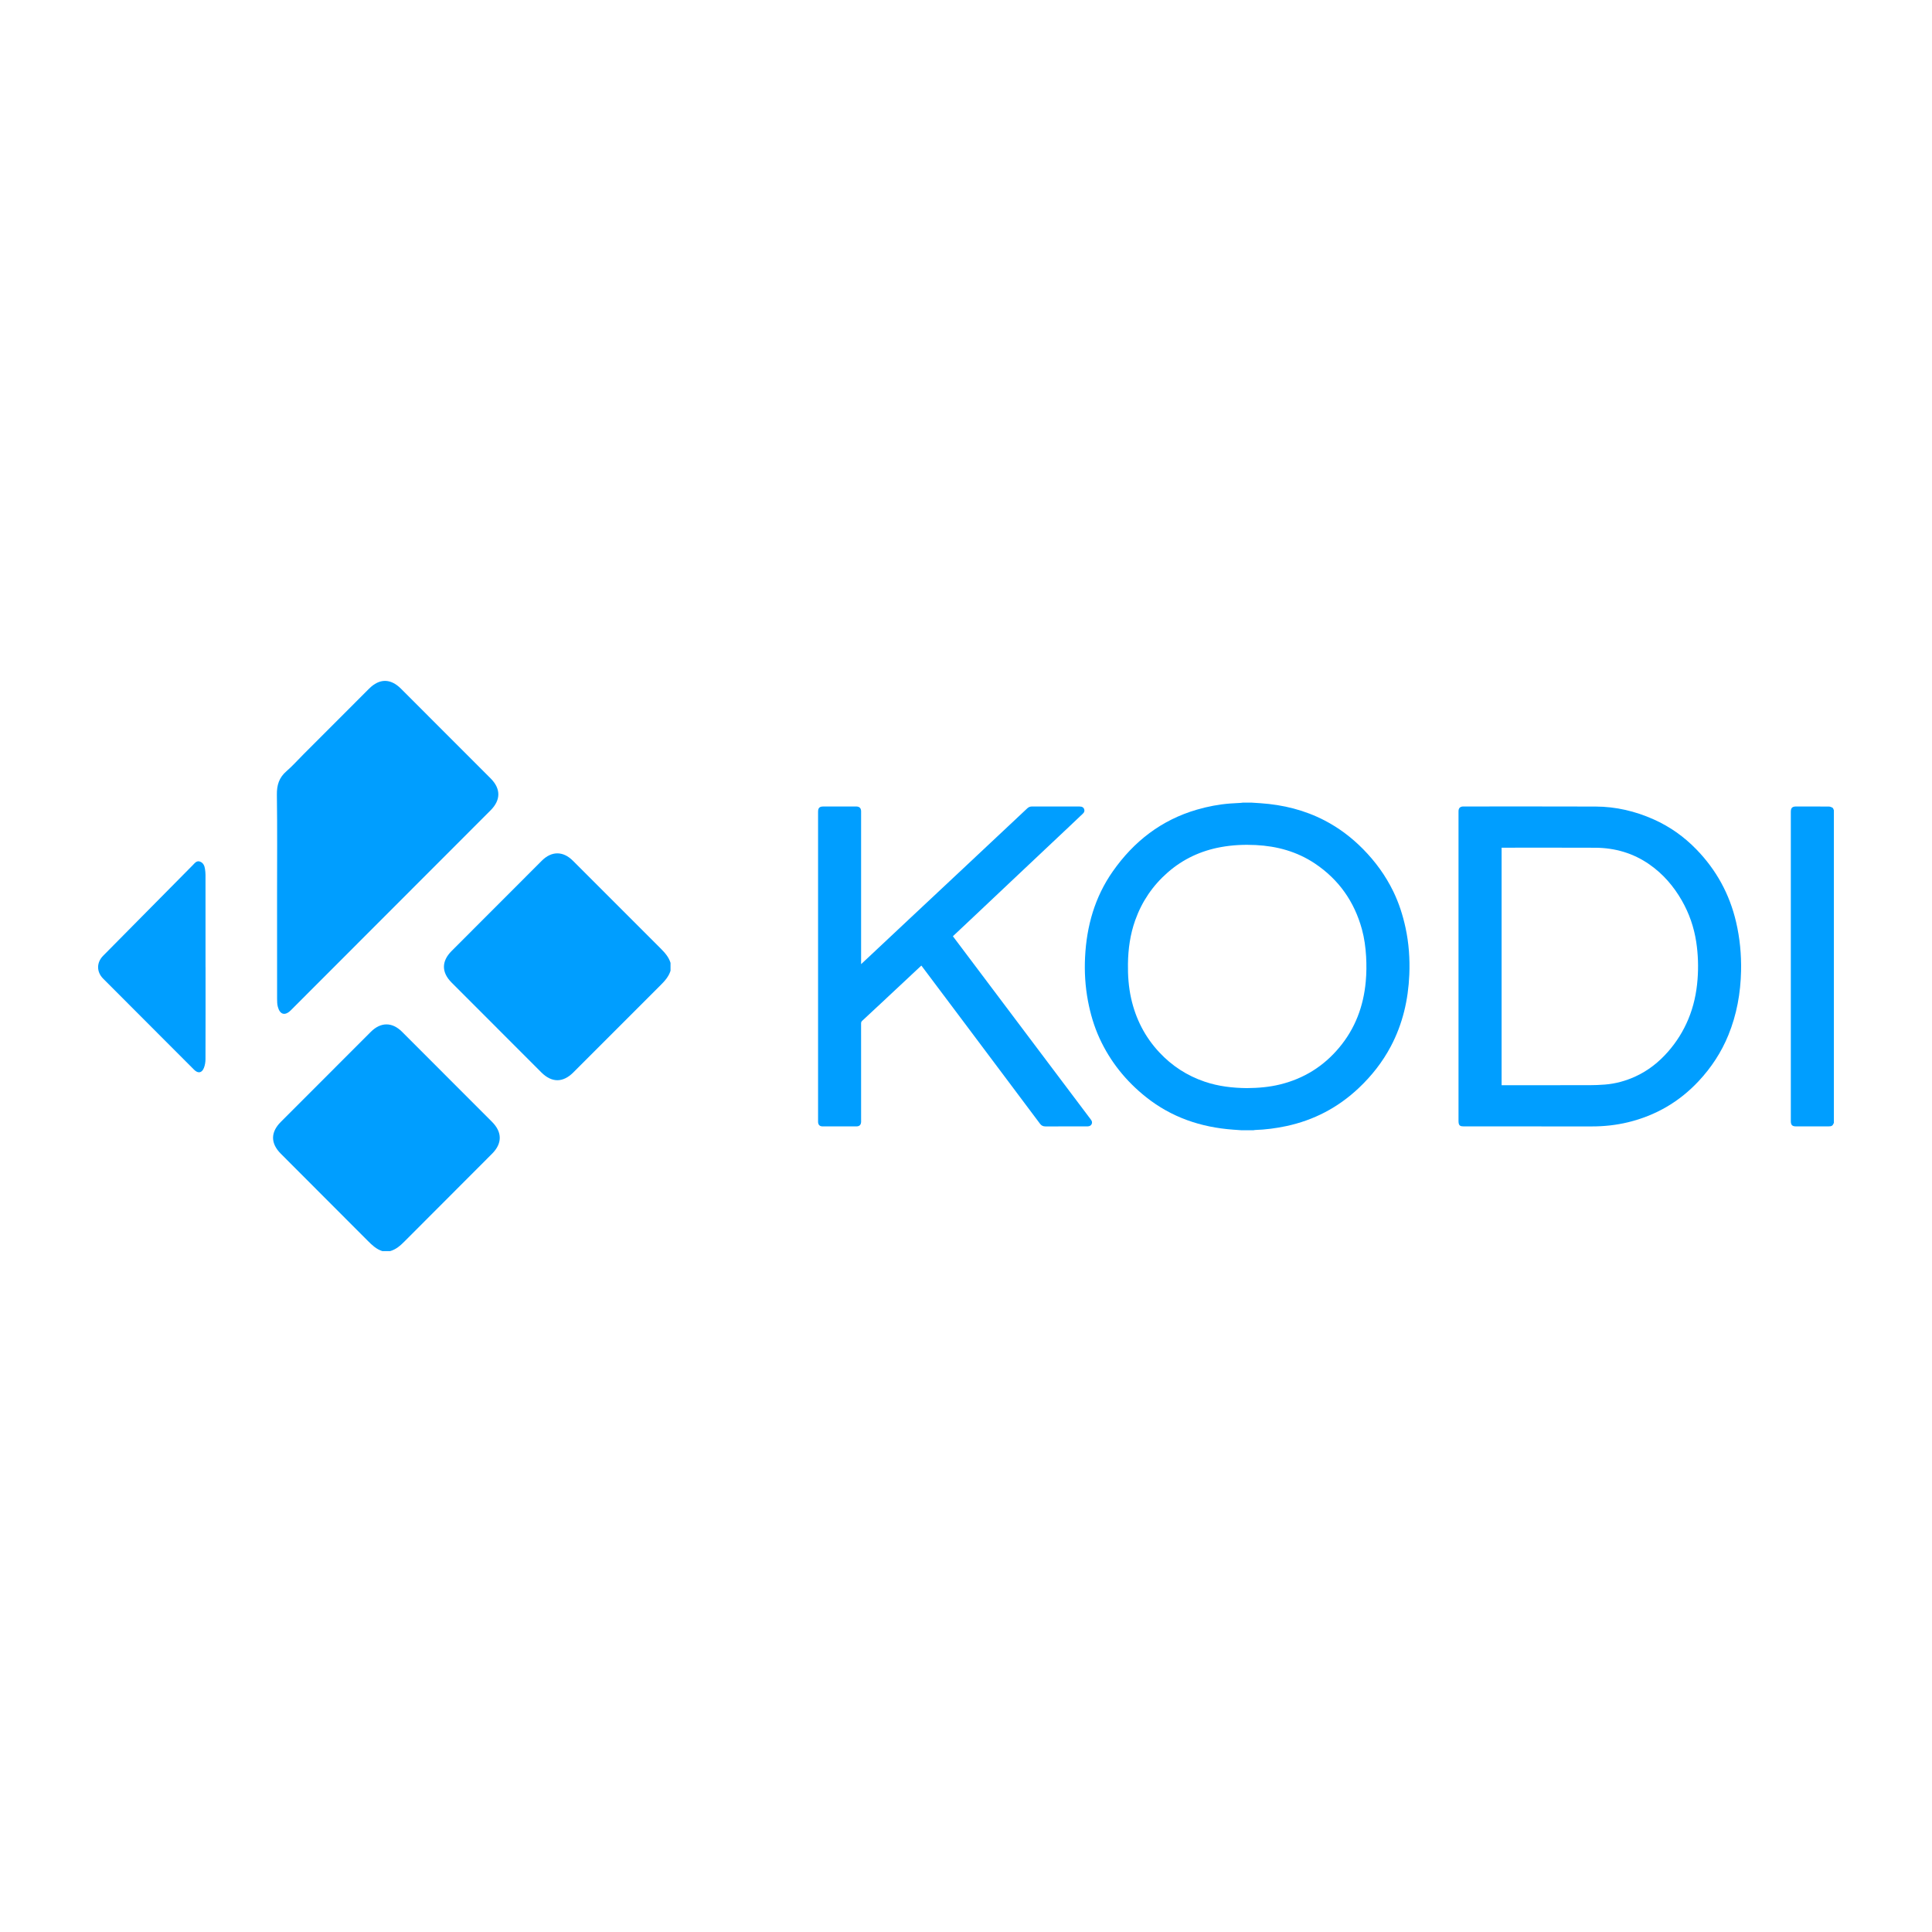
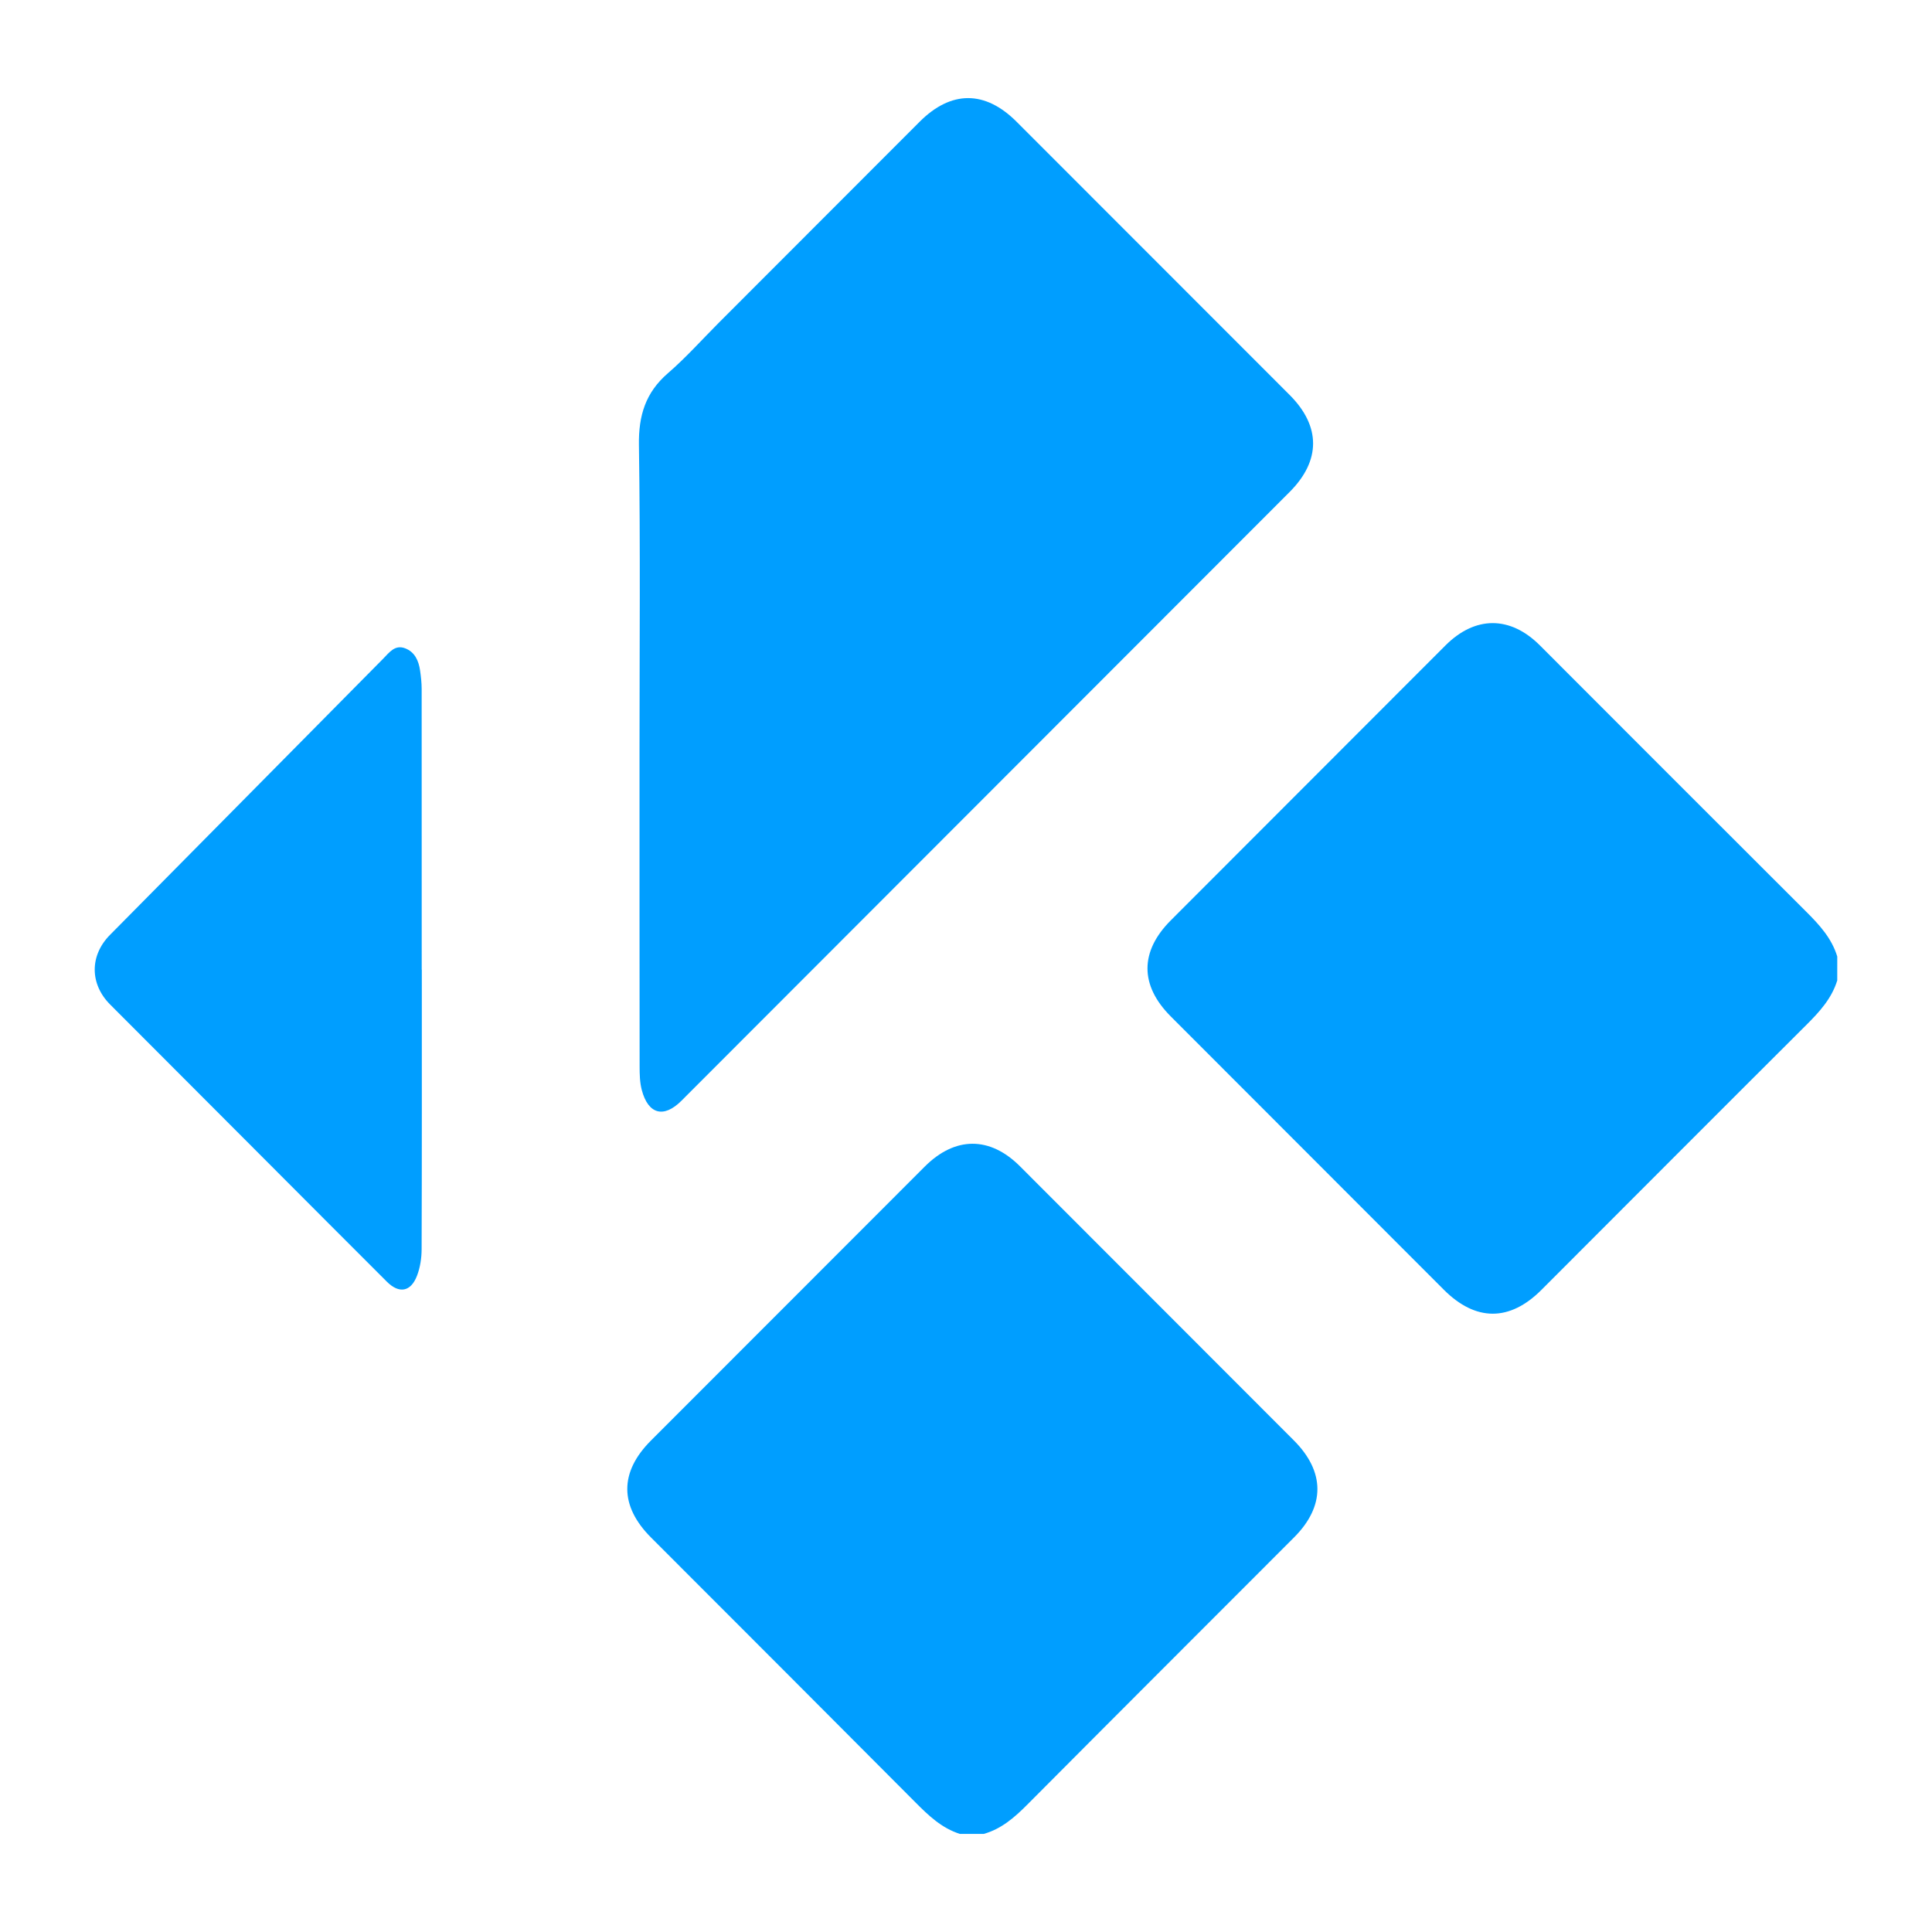
<svg xmlns="http://www.w3.org/2000/svg" version="1.1" id="Layer_1" x="0px" y="0px" viewBox="0 0 512 512" style="enable-background:new 0 0 512 512;" xml:space="preserve">
  <g>
-     <g>
-       <path style="fill:#009EFF;" d="M331.73,212.709c0.776,0.05,1.554,0.097,2.331,0.151c5.962,0.411,11.661,1.81,16.987,4.576    c3.803,1.978,7.175,4.536,10.186,7.588c3.267,3.314,5.969,7.028,8.005,11.219c1.493,3.076,2.529,6.304,3.247,9.642    c0.88,4.092,1.169,8.236,0.996,12.404c-0.281,6.688-1.761,13.082-4.914,19.033c-2.201,4.151-5.068,7.795-8.481,11.016    c-5.471,5.166-11.882,8.535-19.248,10.097c-2.727,0.576-5.476,0.938-8.261,1.026c-0.127,0.005-0.251,0.041-0.378,0.062h-3.277    c-0.713-0.051-1.426-0.1-2.136-0.152c-8.531-0.618-16.318-3.254-23.065-8.622c-5.326-4.236-9.496-9.407-12.341-15.612    c-1.446-3.154-2.414-6.46-3.058-9.865c-0.73-3.851-0.961-7.74-0.767-11.645c0.411-8.226,2.577-15.904,7.35-22.71    c5.584-7.961,12.887-13.624,22.314-16.361c2.874-0.834,5.802-1.39,8.787-1.619c0.946-0.074,1.896-0.111,2.842-0.168    c0.155-0.009,0.308-0.038,0.462-0.059L331.73,212.709L331.73,212.709z M330.435,288.362c3.032-0.025,5.967-0.273,8.846-0.985    c6.269-1.548,11.483-4.801,15.626-9.76c4.232-5.061,6.432-10.942,7.029-17.462c0.205-2.232,0.228-4.467,0.095-6.705    c-0.145-2.428-0.463-4.833-1.108-7.183c-2.014-7.337-6.134-13.191-12.464-17.427c-4.736-3.165-10.034-4.614-15.685-4.895    c-3.089-0.151-6.159-0.012-9.203,0.541c-5.321,0.967-10.056,3.163-14.135,6.737c-3.955,3.467-6.815,7.677-8.584,12.629    c-1.341,3.746-1.877,7.625-1.932,11.586c-0.046,3.077,0.17,6.133,0.84,9.139c1.213,5.425,3.652,10.214,7.46,14.296    c3.362,3.601,7.36,6.192,12.017,7.778C322.893,287.898,326.67,288.322,330.435,288.362" />
-       <path style="fill:#009EFF;" d="M485.998,297.573c-0.321,0.775-0.567,0.932-1.443,0.932c-2.862,0-5.724,0.002-8.588,0    c-1.008,0-1.38-0.374-1.38-1.389v-81.972c0-1.051,0.37-1.419,1.437-1.419c2.862,0,5.726-0.01,8.586,0.015    c0.354,0.002,0.74,0.142,1.041,0.329c0.183,0.114,0.237,0.437,0.348,0.667v82.835H485.998z" />
-       <path style="fill:#009EFF;" d="M252.527,248.115c1.444,1.917,2.875,3.818,4.304,5.718c3.032,4.03,6.065,8.06,9.098,12.091    c3.901,5.185,7.799,10.367,11.7,15.55c3.822,5.079,7.642,10.161,11.469,15.235c0.285,0.374,0.406,0.755,0.203,1.189    c-0.206,0.438-0.606,0.58-1.058,0.606c-0.207,0.012-0.415,0.002-0.624,0.002c-3.527,0-7.052-0.002-10.578,0.005    c-0.603,0.001-1.045-0.202-1.423-0.704c-6.65-8.888-13.315-17.767-19.978-26.648c-3.784-5.041-7.57-10.082-11.356-15.125    c-0.03-0.042-0.067-0.079-0.12-0.142c-0.459,0.428-0.915,0.853-1.37,1.276c-3.069,2.868-6.136,5.74-9.204,8.61    c-1.692,1.58-3.384,3.161-5.084,4.731c-0.219,0.202-0.31,0.402-0.31,0.702c0.008,8.587,0.007,17.176,0.007,25.761    c0,0.103,0.003,0.208,0,0.313c-0.022,0.786-0.423,1.215-1.209,1.218c-3.006,0.011-6.011,0.009-9.017,0.001    c-0.763-0.003-1.164-0.433-1.18-1.198c-0.002-0.089,0-0.182,0-0.273v-81.812v-0.078c0-1.036,0.374-1.414,1.402-1.414    c2.745-0.001,5.49-0.001,8.236-0.001c0.181,0,0.364-0.006,0.546,0.001c0.795,0.037,1.185,0.428,1.22,1.219    c0.006,0.118,0.001,0.235,0.001,0.351v39.659v0.55c0.681-0.636,1.297-1.206,1.908-1.78c3.624-3.4,7.245-6.802,10.871-10.2    c4.754-4.455,9.512-8.909,14.267-13.365c3.985-3.737,7.968-7.477,11.951-11.215c1.68-1.576,3.364-3.146,5.038-4.727    c0.35-0.33,0.748-0.492,1.227-0.492c4.202,0.001,8.405,0,12.608,0.001c0.716,0,1.119,0.26,1.271,0.796    c0.125,0.442-0.045,0.786-0.354,1.082c-1.218,1.157-2.432,2.313-3.652,3.464c-2.158,2.034-4.322,4.066-6.479,6.1    c-2.993,2.819-5.983,5.636-8.971,8.459c-3.066,2.892-6.126,5.788-9.191,8.678C256.652,244.236,254.605,246.158,252.527,248.115" />
-       <path style="fill:#009EFF;" d="M386.522,256.126v-40.83c0-0.119,0-0.235,0.002-0.353c0.016-0.771,0.405-1.172,1.169-1.216    c0.052-0.003,0.105-0.001,0.155-0.001c11.673,0.001,23.345-0.028,35.016,0.017c5.369,0.019,10.505,1.226,15.405,3.417    c4.263,1.906,8.009,4.565,11.261,7.909c5.301,5.444,8.822,11.866,10.552,19.274c0.997,4.266,1.408,8.584,1.318,12.954    c-0.122,5.87-1.141,11.569-3.367,17.022c-1.858,4.553-4.518,8.596-7.87,12.185c-5.145,5.51-11.395,9.132-18.717,10.907    c-3.16,0.765-6.361,1.106-9.613,1.102c-11.307-0.017-22.614-0.007-33.923-0.008c-0.193,0-0.389-0.014-0.58-0.042    c-0.418-0.067-0.676-0.318-0.751-0.733c-0.04-0.216-0.057-0.438-0.057-0.656C386.522,283.424,386.522,269.775,386.522,256.126     M397.941,287.593h0.503c7.6,0,15.197,0.007,22.797-0.009c1.363-0.002,2.731-0.059,4.088-0.165    c2.823-0.222,5.514-0.971,8.088-2.149c3.365-1.541,6.191-3.785,8.625-6.557c2.269-2.584,4.062-5.458,5.383-8.627    c1.406-3.375,2.163-6.896,2.442-10.536c0.257-3.323,0.154-6.628-0.346-9.918c-0.593-3.887-1.858-7.556-3.812-10.972    c-2.172-3.799-4.976-7.052-8.576-9.565c-4.31-3.01-9.149-4.409-14.373-4.434c-8.133-0.039-16.266-0.012-24.397-0.014h-0.423    v62.946H397.941z" />
-     </g>
-     <g>
-       <path style="fill:#009EFF;" d="M177.697,257.257c-0.489,1.588-1.562,2.75-2.71,3.894c-7.695,7.669-15.365,15.363-23.044,23.047    c-2.767,2.768-5.723,2.761-8.501-0.02c-7.925-7.931-15.851-15.861-23.771-23.793c-2.699-2.702-2.697-5.653,0.008-8.36    c7.966-7.979,15.935-15.955,23.905-23.928c2.593-2.595,5.64-2.597,8.232-0.003c7.726,7.727,15.44,15.465,23.18,23.179    c1.149,1.144,2.218,2.31,2.702,3.9L177.697,257.257L177.697,257.257z" />
-       <path style="fill:#009EFF;" d="M101.313,331.556c-1.58-0.502-2.725-1.595-3.864-2.741c-7.662-7.702-15.347-15.378-23.025-23.065    c-2.747-2.751-2.749-5.685-0.009-8.43c7.945-7.952,15.891-15.904,23.84-23.855c2.642-2.643,5.67-2.654,8.297-0.024    c7.947,7.95,15.893,15.904,23.837,23.858c2.729,2.733,2.736,5.727,0.02,8.446c-7.744,7.754-15.5,15.497-23.227,23.265    c-1.106,1.111-2.243,2.11-3.784,2.546L101.313,331.556L101.313,331.556z" />
-       <path style="fill:#009EFF;" d="M73.426,237.161c0-8.843,0.08-17.685-0.051-26.526c-0.037-2.558,0.574-4.557,2.528-6.245    c1.571-1.358,2.965-2.926,4.437-4.401c5.826-5.831,11.649-11.661,17.476-17.491c2.74-2.74,5.696-2.737,8.434,0.002    c7.926,7.927,15.849,15.857,23.774,23.787c2.723,2.726,2.72,5.721-0.002,8.446c-9.371,9.384-18.746,18.765-28.12,28.146    c-8.278,8.287-16.554,16.573-24.832,24.857c-1.534,1.536-2.893,1.177-3.45-0.95c-0.172-0.659-0.186-1.37-0.186-2.058    C73.423,255.539,73.426,246.349,73.426,237.161" />
-       <path style="fill:#009EFF;" d="M54.474,256.319c0,8.113,0.011,16.23-0.017,24.344c-0.003,0.77-0.125,1.586-0.402,2.302    c-0.541,1.408-1.558,1.583-2.621,0.521c-3.732-3.725-7.454-7.462-11.178-11.193c-4.306-4.312-8.613-8.625-12.916-12.94    c-1.781-1.786-1.789-4.264-0.015-6.059c7.925-8.015,15.851-16.029,23.781-24.043c0.524-0.529,1.018-1.248,1.91-0.911    c0.851,0.322,1.188,1.09,1.308,1.941c0.076,0.528,0.136,1.065,0.137,1.597c0.008,8.147,0.005,16.293,0.005,24.44L54.474,256.319    L54.474,256.319z" />
-     </g>
+     <path style="fill:#009EFF;" d="M486.89,259.826c-1.489,4.834-4.755,8.371-8.25,11.854c-23.424,23.345-46.773,46.767-70.148,70.158   c-8.423,8.426-17.421,8.405-25.878-0.061c-24.125-24.143-48.252-48.283-72.361-72.428c-8.216-8.225-8.21-17.208,0.024-25.449   c24.249-24.289,48.508-48.569,72.769-72.839c7.893-7.899,17.169-7.906,25.059-0.009c23.519,23.522,47.001,47.077,70.562,70.559   c3.498,3.482,6.752,7.032,8.225,11.872L486.89,259.826L486.89,259.826z" />
+     <path style="fill:#009EFF;" d="M254.369,486c-4.81-1.528-8.295-4.855-11.762-8.344c-23.324-23.446-46.718-46.812-70.091-70.212   c-8.362-8.374-8.368-17.306-0.027-25.662c24.185-24.207,48.374-48.413,72.572-72.617c8.043-8.046,17.26-8.079,25.257-0.073   c24.192,24.201,48.38,48.413,72.562,72.626c8.307,8.32,8.329,17.434,0.061,25.711c-23.574,23.604-47.184,47.175-70.705,70.821   c-3.367,3.382-6.828,6.423-11.519,7.75H254.369L254.369,486z" />
+     <path style="fill:#009EFF;" d="M169.478,198.651c0-26.919,0.244-53.835-0.155-80.748c-0.113-7.787,1.747-13.872,7.696-19.01   c4.782-4.134,9.026-8.907,13.507-13.397c17.735-17.75,35.461-35.497,53.199-53.244c8.341-8.341,17.339-8.332,25.674,0.006   c24.128,24.131,48.246,48.27,72.371,72.41c8.289,8.298,8.28,17.415-0.006,25.711c-28.526,28.566-57.065,57.123-85.6,85.679   c-25.199,25.227-50.392,50.45-75.591,75.667c-4.67,4.676-8.807,3.583-10.502-2.892c-0.524-2.006-0.566-4.17-0.566-6.265   C169.469,254.596,169.478,226.621,169.478,198.651" />
+     <path style="fill:#009EFF;" d="M111.786,256.97c0,24.697,0.033,49.406-0.052,74.106c-0.009,2.344-0.381,4.828-1.224,7.008   c-1.647,4.286-4.743,4.819-7.979,1.586c-11.361-11.339-22.691-22.715-34.027-34.073c-13.108-13.126-26.219-26.255-39.318-39.391   c-5.422-5.437-5.446-12.98-0.046-18.444c24.125-24.399,48.252-48.794,72.392-73.189c1.595-1.61,3.099-3.799,5.814-2.773   c2.591,0.98,3.616,3.318,3.982,5.909c0.231,1.607,0.414,3.242,0.417,4.861c0.024,24.8,0.015,49.598,0.015,74.398L111.786,256.97   L111.786,256.97z" />
  </g>
</svg>
